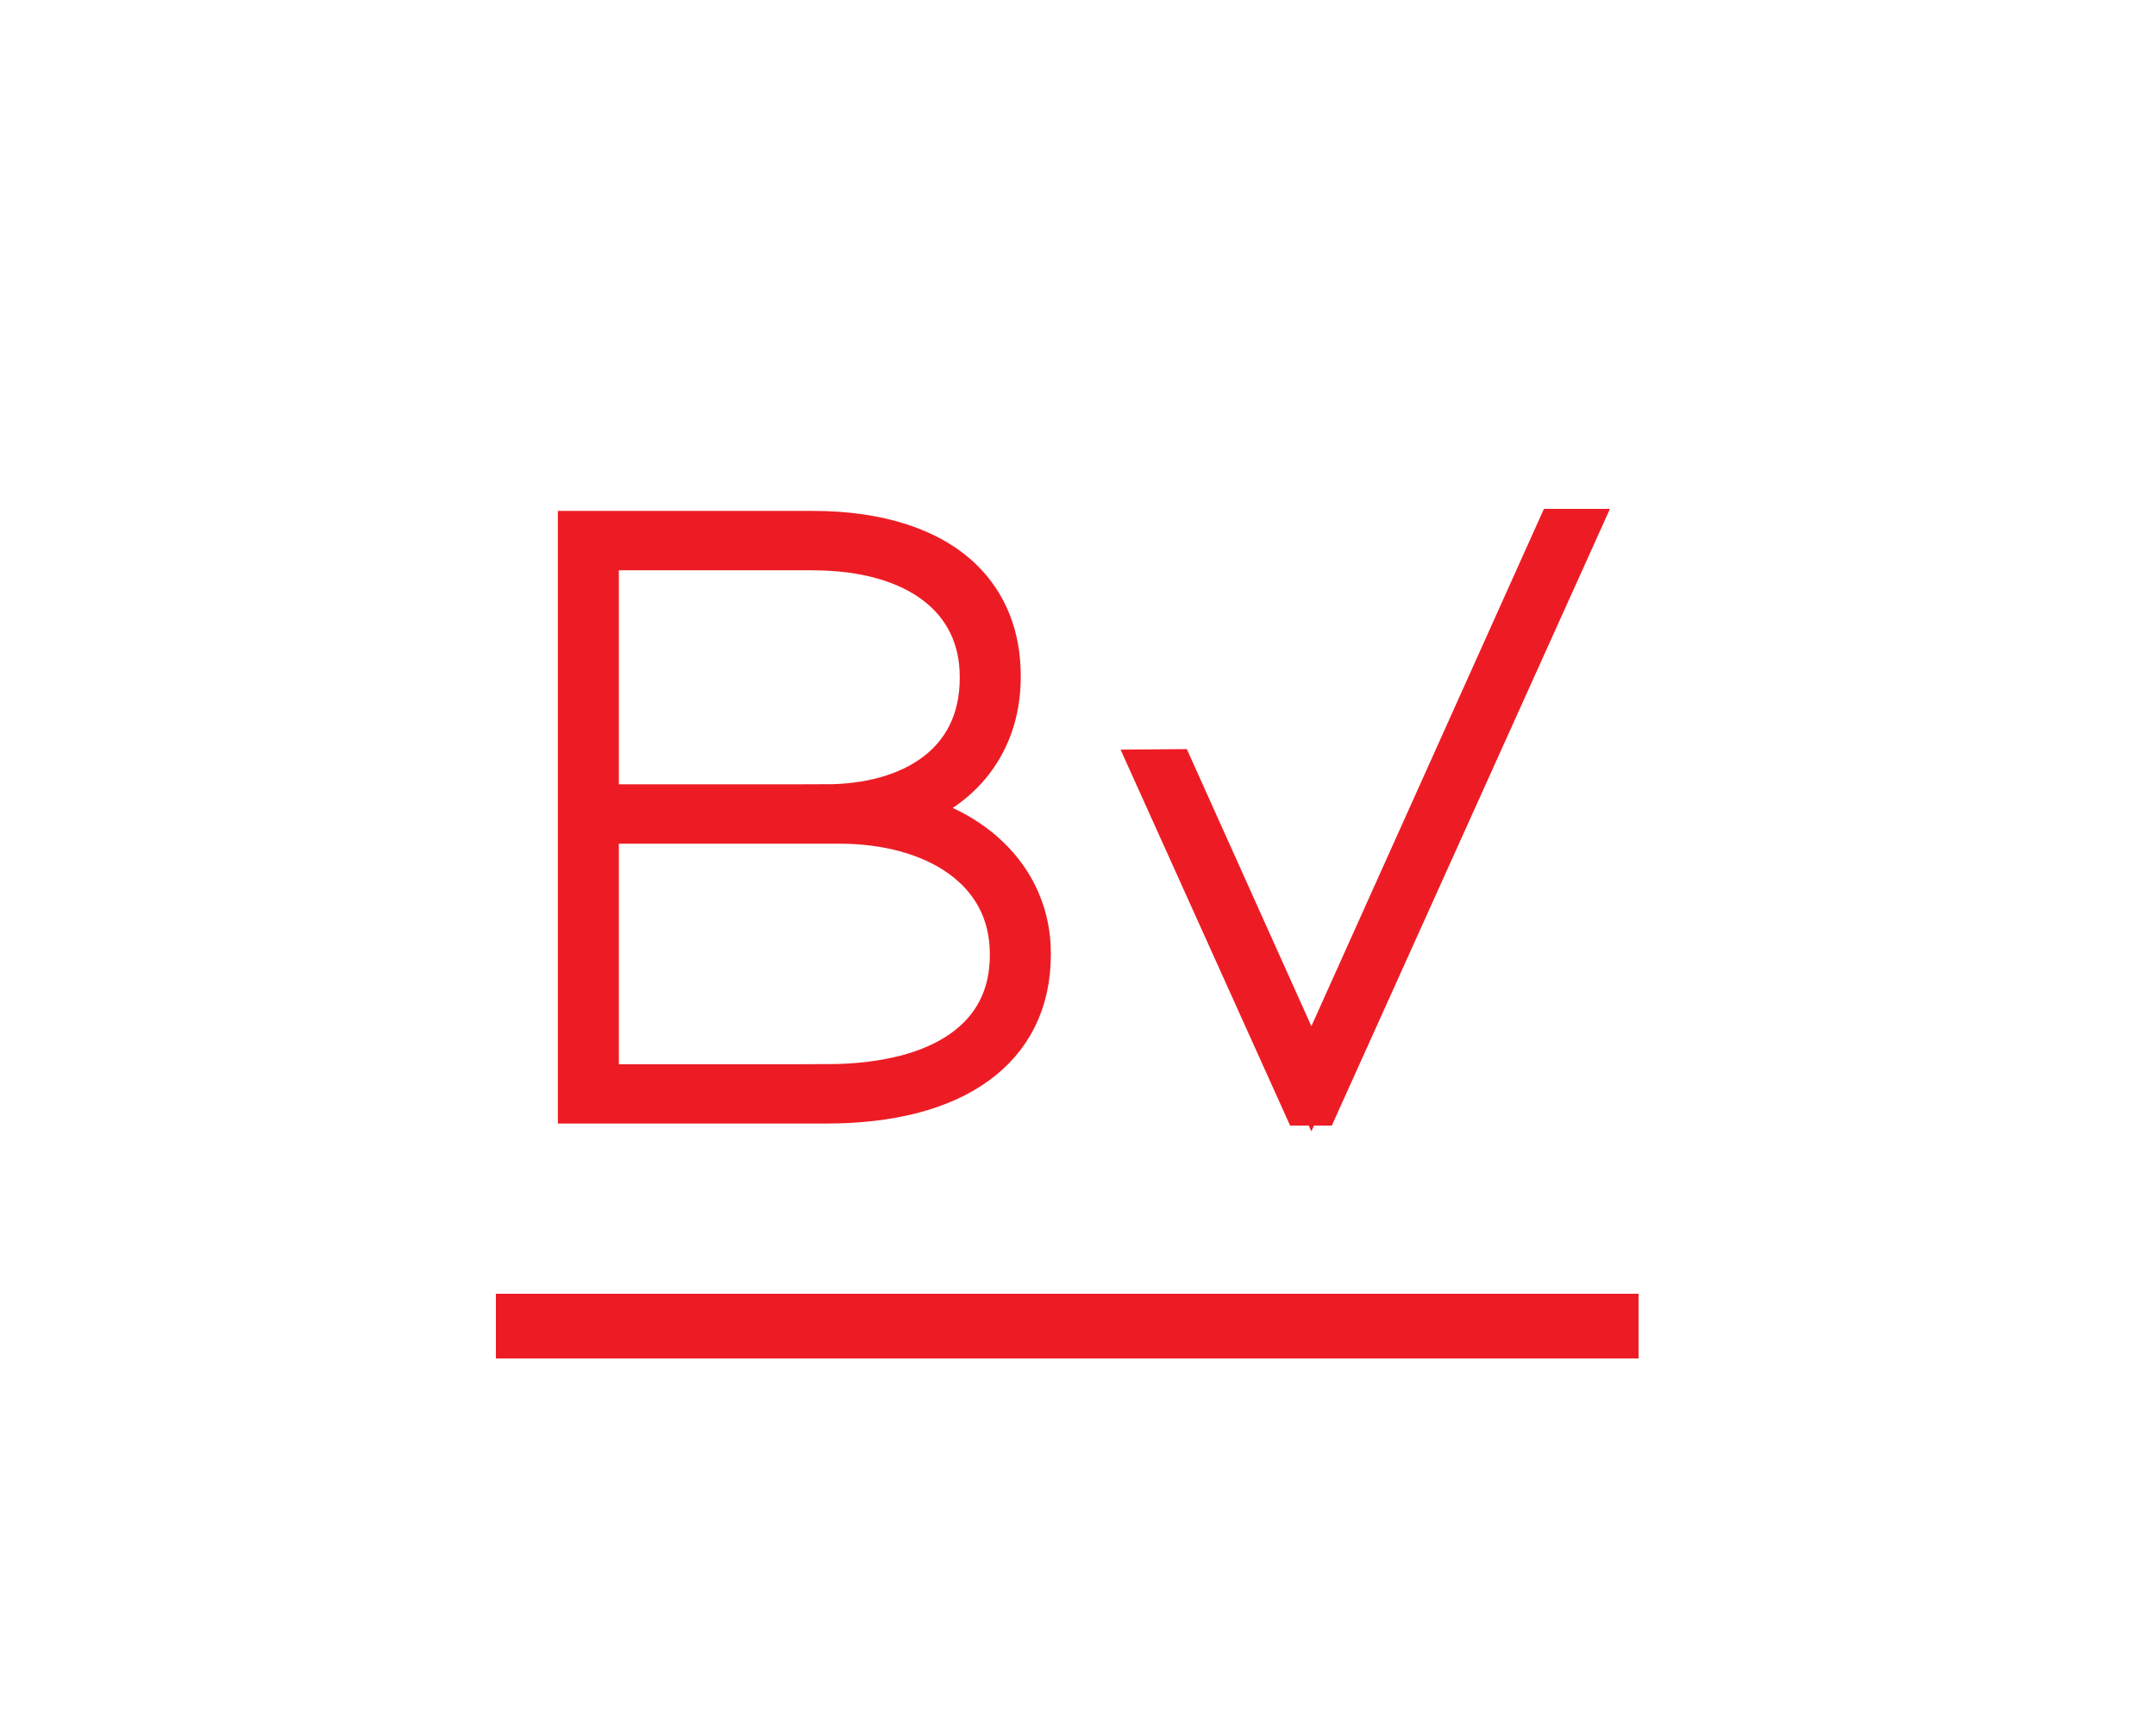
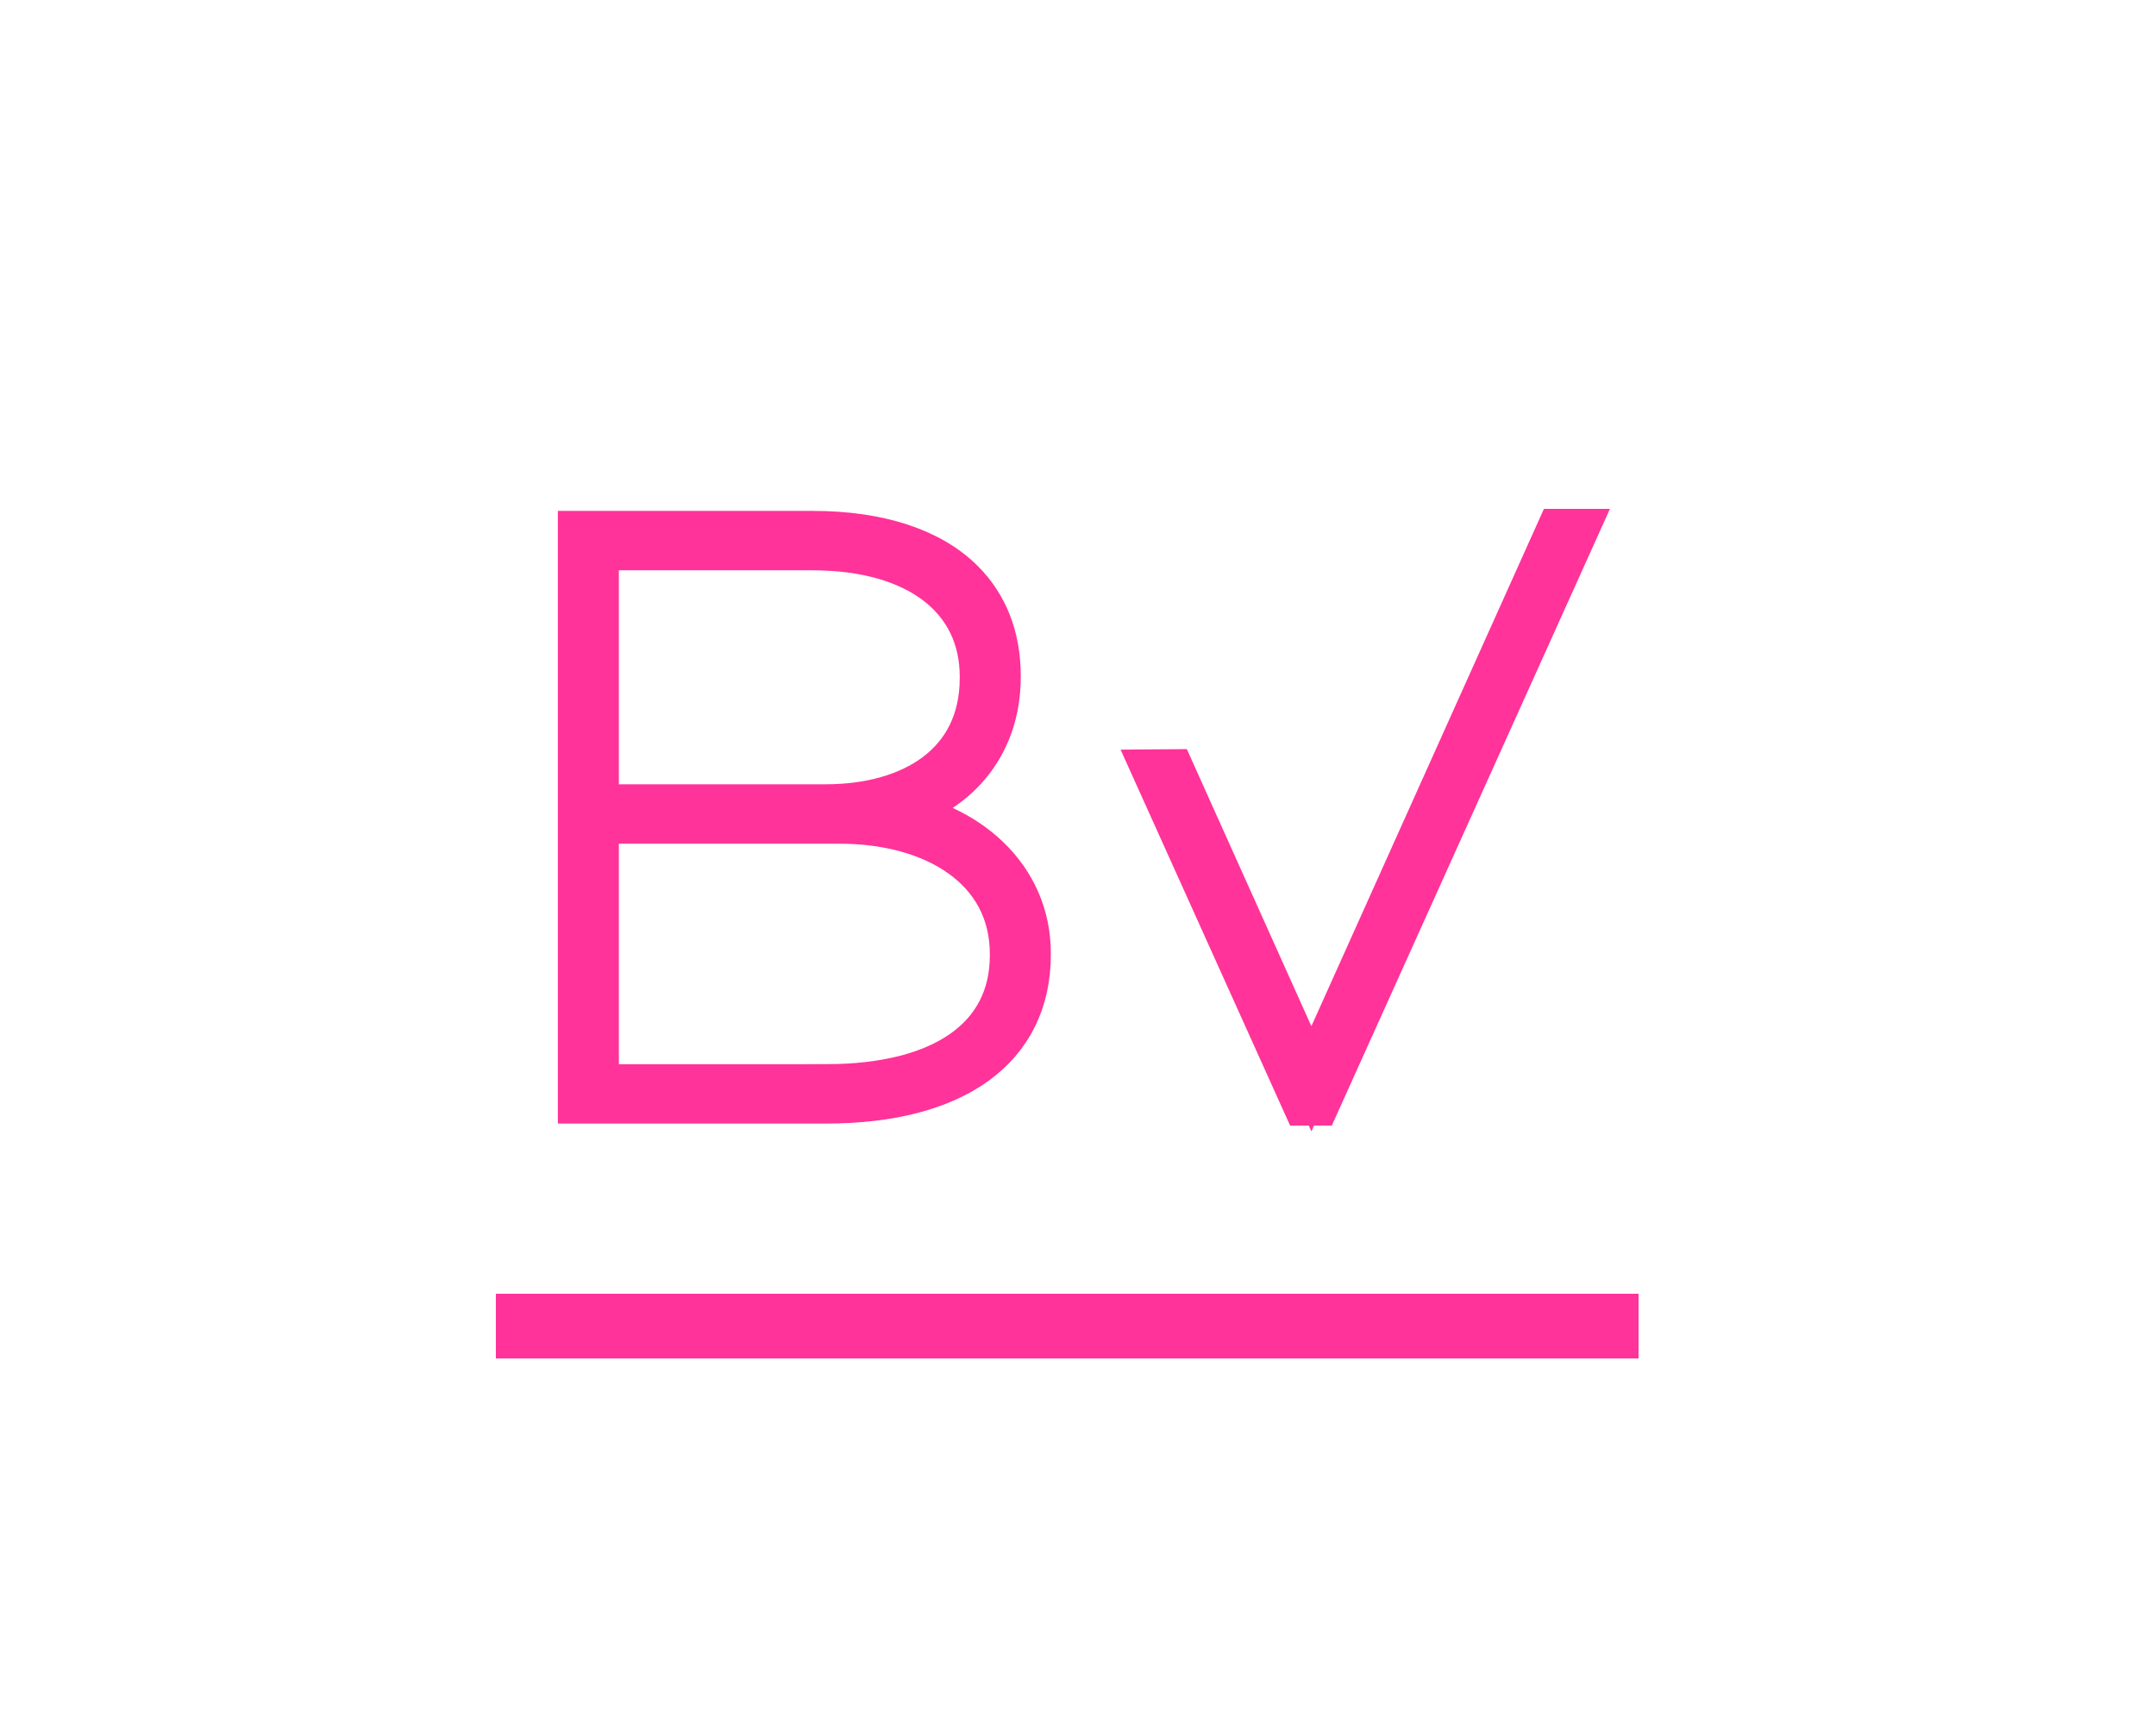
- <svg xmlns="http://www.w3.org/2000/svg" version="1.1" x="0px" y="0px" width="100px" height="80px" viewBox="0 0 100 80" enable-background="new 0 0 100 80" xml:space="preserve">
+ <svg xmlns="http://www.w3.org/2000/svg" version="1.1" id="Layer_1" x="0px" y="0px" width="100px" height="80px" viewBox="0 0 100 80" enable-background="new 0 0 100 80" xml:space="preserve">
  <g id="Layer_2" display="none">
    <rect display="inline" fill="#2B2B2B" width="100" height="80" />
  </g>
-   <g id="Layer_1">
+   <g id="Layer_1_1_">
    <g>
      <g>
        <g>
-           <path fill="none" stroke="#ED1C24" stroke-width="2" stroke-miterlimit="10" d="M26.875,24.694h10.829      c3.056,0,5.471,0.793,6.942,2.264c1.095,1.094,1.698,2.566,1.698,4.377v0.076c0,3.245-2.075,5.547-5.093,6.226      c3.622,0.528,6.489,3.019,6.489,6.566v0.075c0,4.339-3.471,6.829-9.433,6.829H26.875V24.694z M38.307,37.372      c3.925,0,7.207-1.886,7.207-5.924v-0.075c0-3.585-2.905-5.924-7.848-5.924h-9.962v11.924H38.307z M38.307,50.353      c5.434,0,8.603-2.227,8.603-6.038V44.24c0-3.999-3.622-6.112-7.962-6.112H27.704v12.226H38.307z" />
+           <path fill="none" stroke="#FF3399" stroke-width="2" stroke-miterlimit="10" d="M26.875,24.694h10.829      c3.056,0,5.471,0.793,6.942,2.264c1.095,1.094,1.698,2.566,1.698,4.377v0.076c0,3.245-2.075,5.547-5.093,6.226      c3.622,0.528,6.489,3.019,6.489,6.566v0.075c0,4.339-3.471,6.829-9.433,6.829H26.875V24.694z M38.307,37.372      c3.925,0,7.207-1.886,7.207-5.924v-0.075c0-3.585-2.905-5.924-7.848-5.924h-9.962v11.924L38.307,37.372L38.307,37.372z       M38.307,50.353c5.434,0,8.603-2.227,8.603-6.038V44.24c0-3.999-3.622-6.112-7.962-6.112H27.704v12.226h10.603V50.353z" />
        </g>
        <g>
-           <path fill="none" stroke="#ED1C24" stroke-width="2" stroke-miterlimit="10" d="M53.517,35.753l0.886-0.007l6.422,14.285      L72.257,24.6h0.868L61.126,51.201h-0.642L53.517,35.753z" />
+           <path fill="none" stroke="#FF3399" stroke-width="2" stroke-miterlimit="10" d="M53.517,35.753l0.886-0.007l6.422,14.285      L72.257,24.6h0.868L61.126,51.201h-0.642L53.517,35.753z" />
        </g>
      </g>
-       <line fill="none" stroke="#ED1C24" stroke-width="3" stroke-miterlimit="10" x1="23" y1="61.5" x2="76" y2="61.5" />
+       <line fill="none" stroke="#FF3399" stroke-width="3" stroke-miterlimit="10" x1="23" y1="61.5" x2="76" y2="61.5" />
    </g>
  </g>
</svg>
